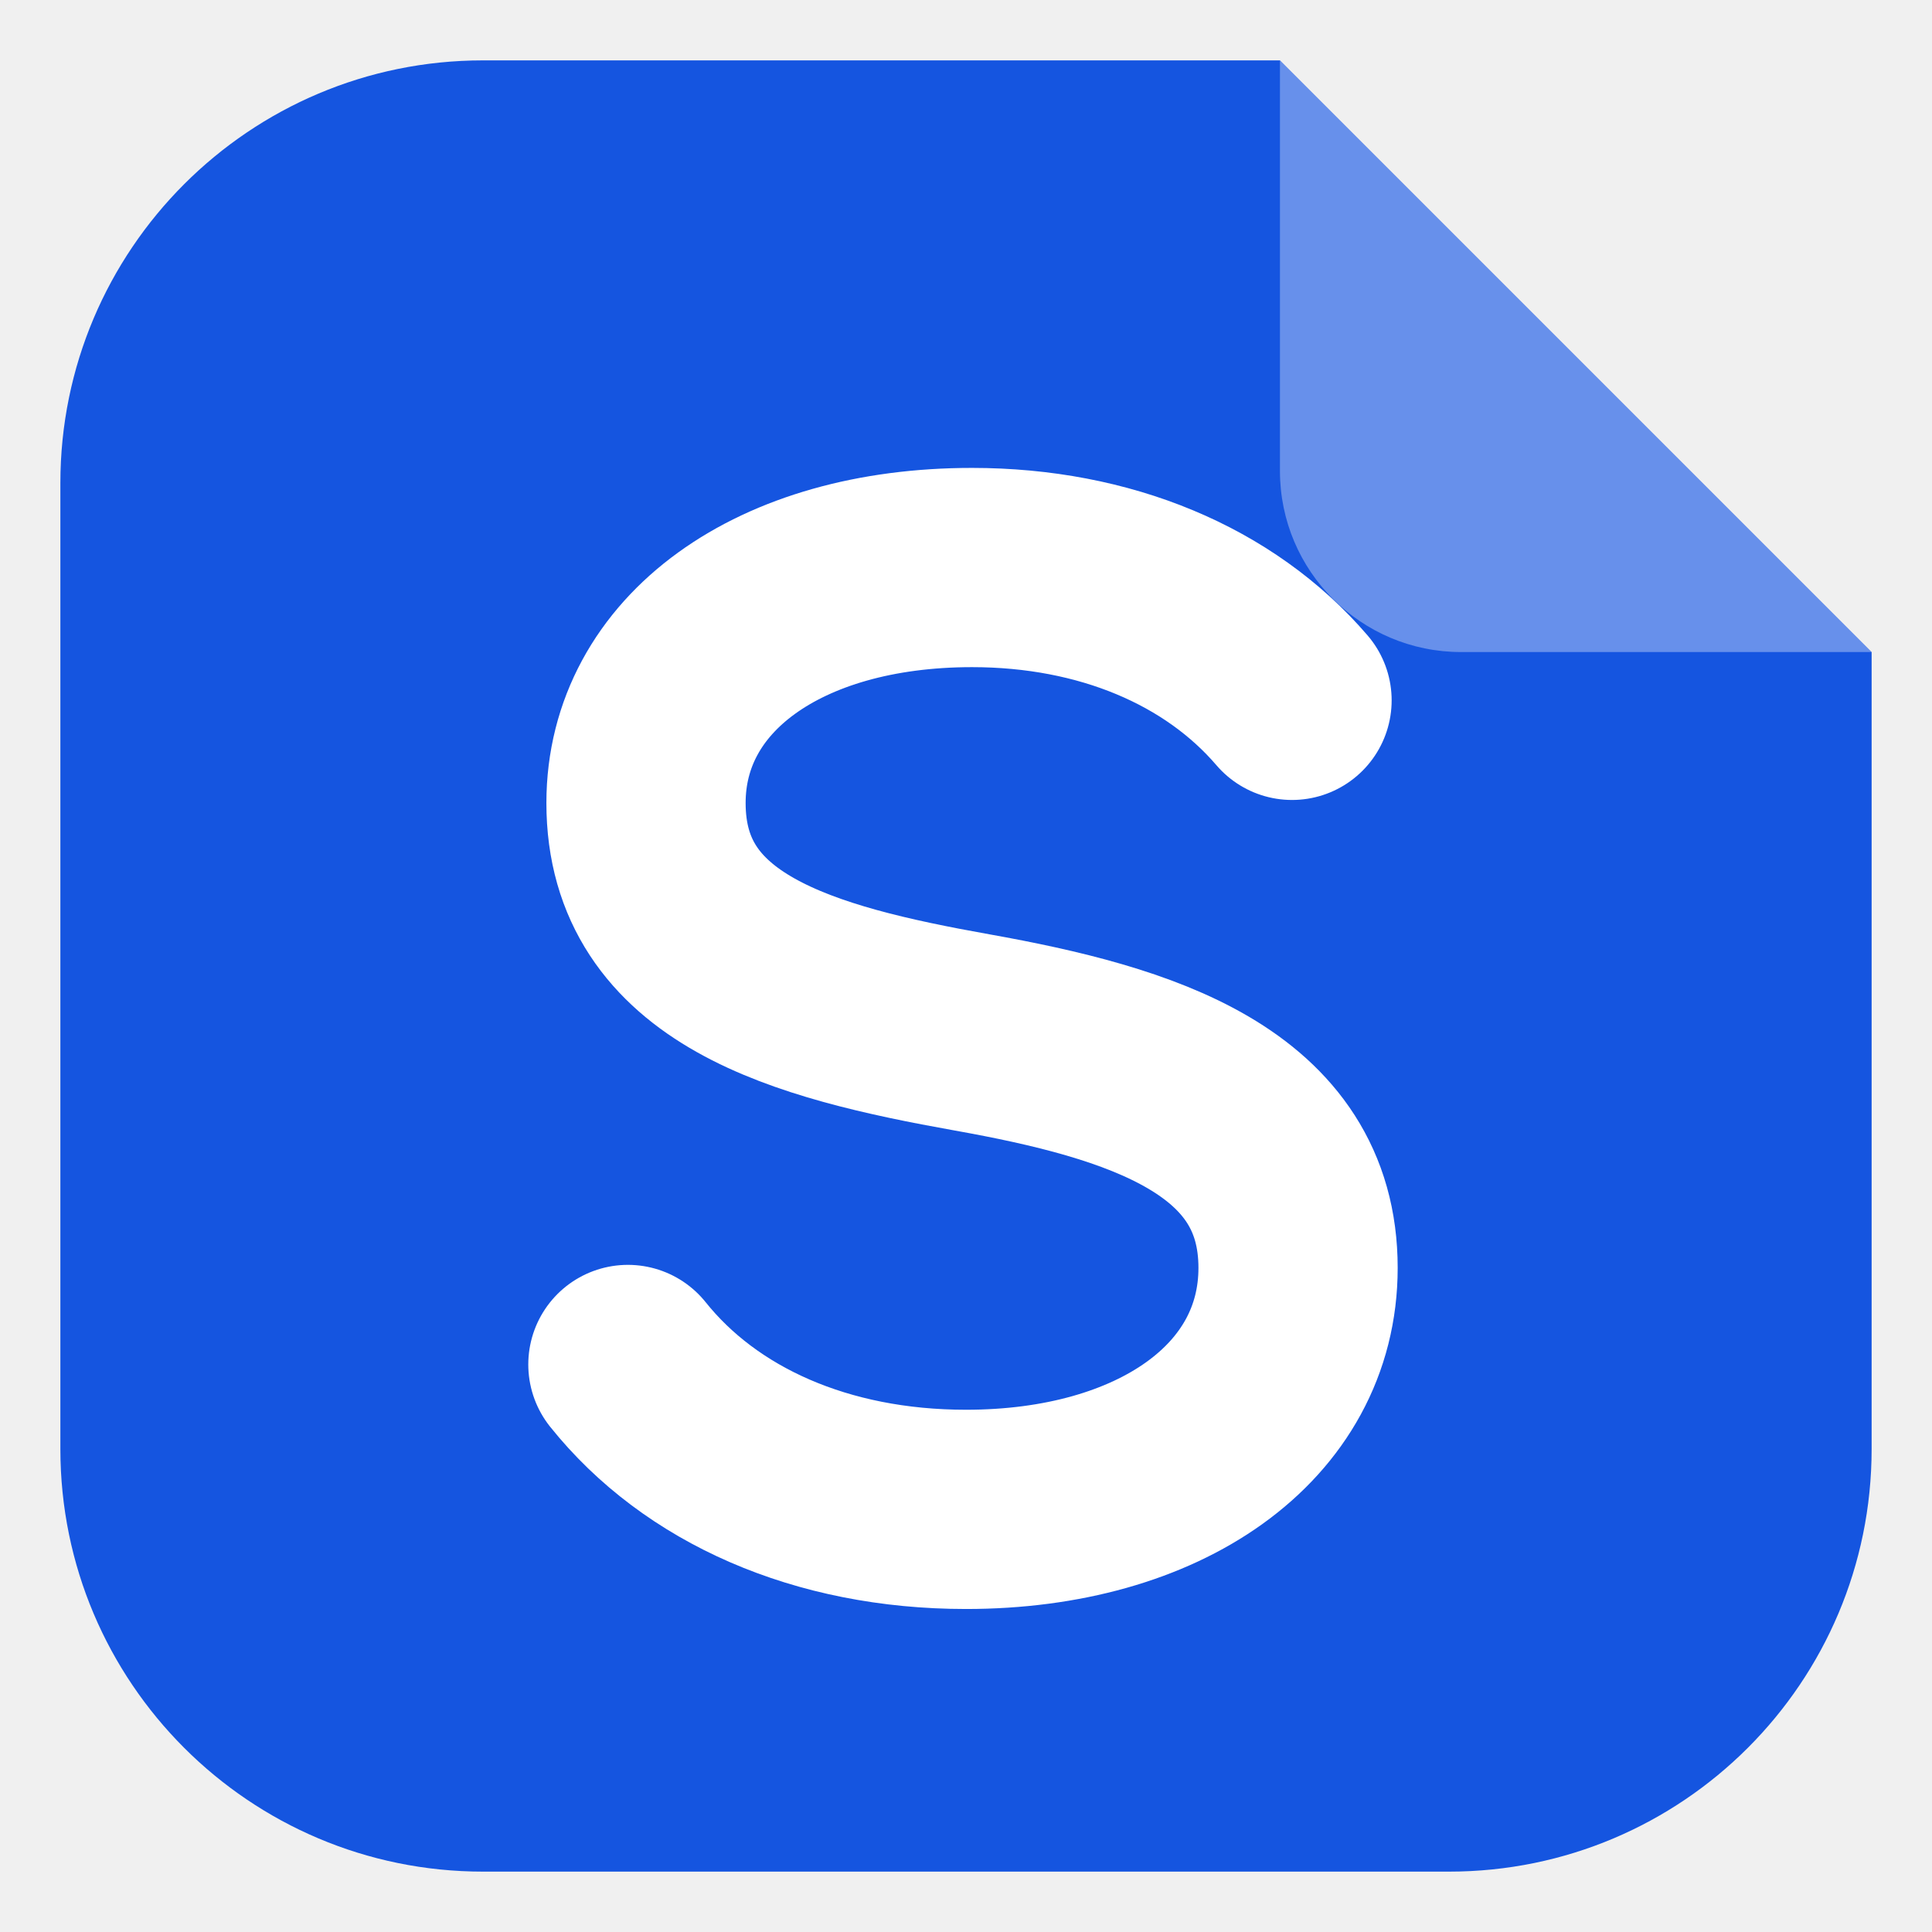
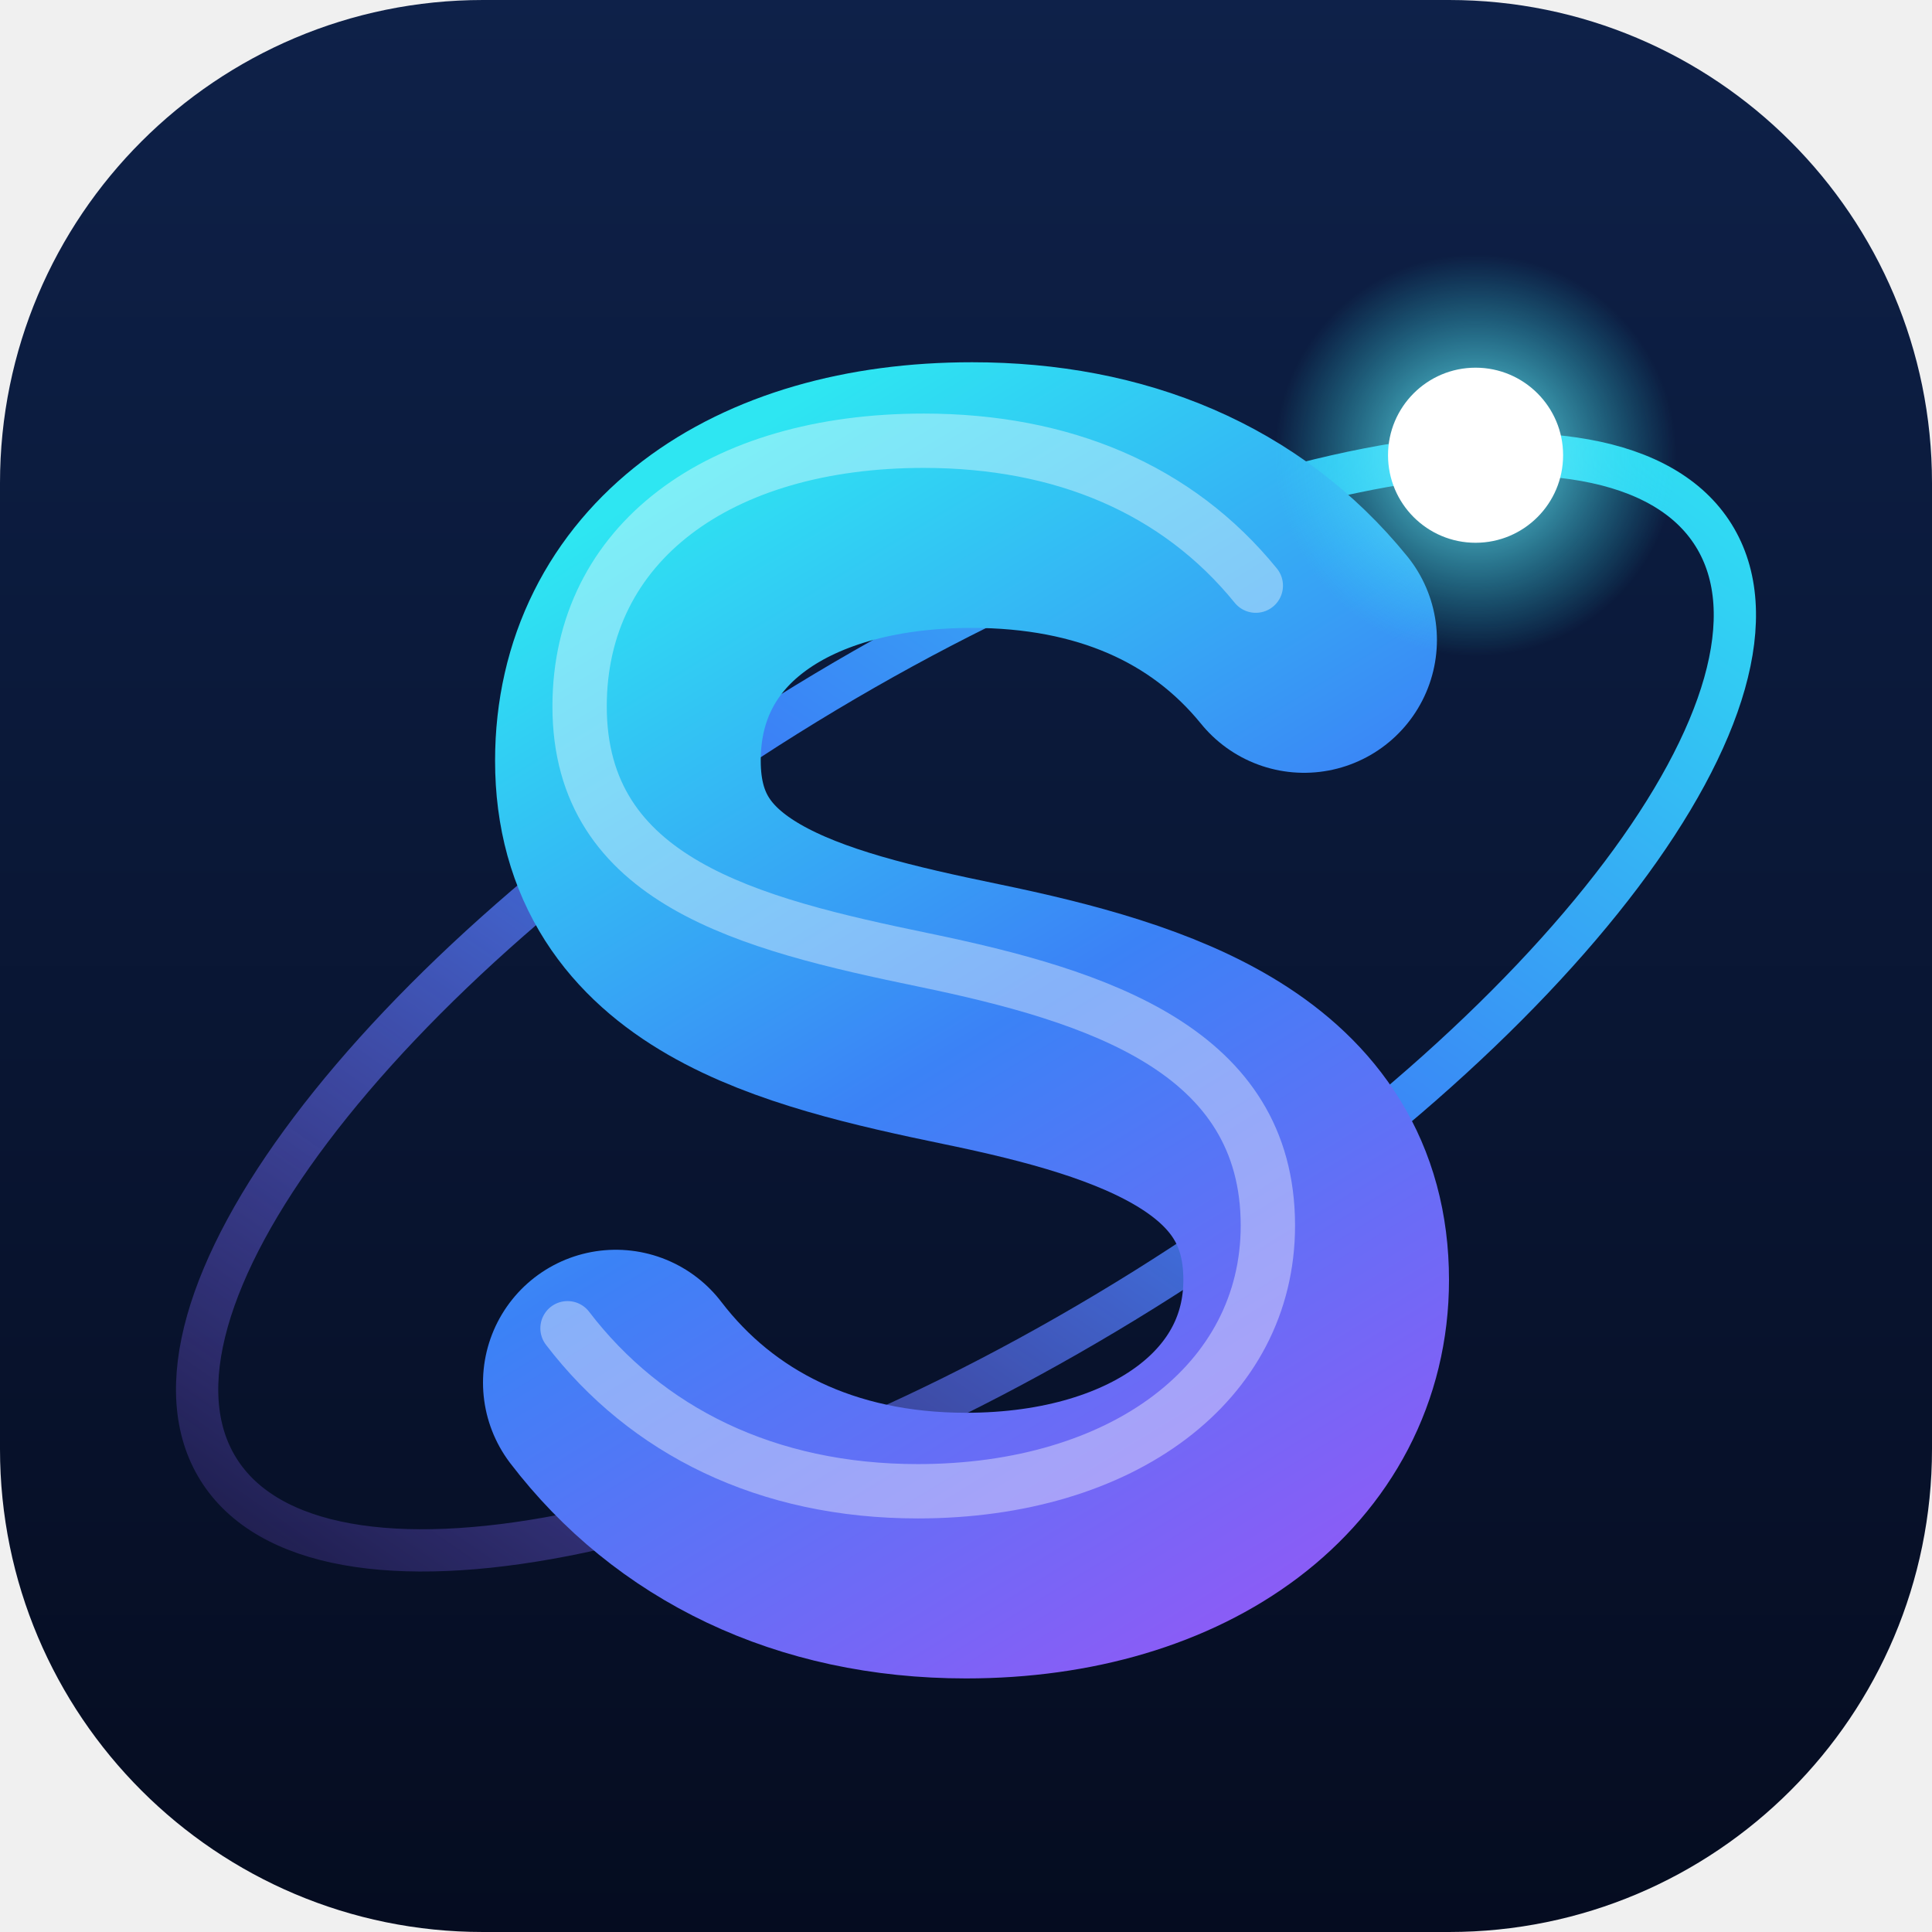
<svg xmlns="http://www.w3.org/2000/svg" viewBox="0 0 32 32" role="img" aria-label="Servabo">
-   <path d="M8 1H21.2L31 10.8V24a7 7 0 0 1-7 7H8a7 7 0 0 1-7-7V8a7 7 0 0 1 7-7Z" fill="#1555e0" />
-   <path d="M21.2 1V7.8a3 3 0 0 0 3 3H31Z" fill="#ffffff" fill-opacity="0.35" />
-   <path d="M21.4 11.6C20.2 10.2 18.3 9.4 16.1 9.4C12.9 9.4 10.7 11 10.7 13.3C10.7 15.9 13.3 16.6 16.1 17.1C18.9 17.6 21.5 18.4 21.5 21C21.5 23.4 19.2 25 16 25C13.6 25 11.6 24.1 10.4 22.6" fill="none" stroke="#ffffff" stroke-width="3.3" stroke-linecap="round" stroke-linejoin="round" />
+   <defs>
+     <linearGradient id="sv-r" gradientUnits="userSpaceOnUse" x1="11" y1="8" x2="22" y2="26">
+       <stop offset="0" stop-color="#2ee6f2" />
+       <stop offset="0.5" stop-color="#3b82f6" />
+       <stop offset="1" stop-color="#8b5cf6" />
+     </linearGradient>
+     <linearGradient id="sv-o" gradientUnits="userSpaceOnUse" x1="2" y1="22" x2="30" y2="10">
+       <stop offset="0" stop-color="#8b5cf6" stop-opacity="0.15" />
+       <stop offset="0.55" stop-color="#3b82f6" />
+       <stop offset="1" stop-color="#2ee6f2" />
+     </linearGradient>
+     <linearGradient id="sv-t" x1="0" y1="0" x2="0" y2="1">
+       <stop offset="0" stop-color="#0e2149" />
+       <stop offset="1" stop-color="#050c20" />
+     </linearGradient>
+     <radialGradient id="sv-g">
+       <stop offset="0" stop-color="#7df3ff" stop-opacity="0.95" />
+       <stop offset="1" stop-color="#2ee6f2" stop-opacity="0" />
+     </radialGradient>
+   </defs>
+   <path d="M8 0H24a8 8 0 0 1 8 8V24a8 8 0 0 1-8 8H8a8 8 0 0 1-8-8V8a8 8 0 0 1 8-8Z" fill="url(#sv-t)" />
+   <ellipse cx="16.0" cy="16.6" rx="14.6" ry="5.6" transform="rotate(-32.0 16.0 16.6)" fill="none" stroke="url(#sv-o)" stroke-width="0.7" />
+   <path d="M21.6 10.6C20.3 9 18.4 8.2 16.1 8.2C12.7 8.2 10.4 9.9 10.4 12.6C10.4 15.5 13.2 16.2 16.1 16.8C19 17.4 21.8 18.3 21.8 21.2C21.8 23.8 19.4 25.6 16 25.6C13.5 25.6 11.5 24.6 10.2 22.9" fill="none" stroke="url(#sv-r)" stroke-width="4.4" stroke-linecap="round" stroke-linejoin="round" />
+   <path d="M21.6 10.6C20.3 9 18.4 8.2 16.1 8.2C12.7 8.2 10.4 9.9 10.4 12.6C10.4 15.5 13.2 16.2 16.1 16.8C19 17.4 21.8 18.3 21.8 21.2C21.8 23.8 19.4 25.6 16 25.6C13.5 25.6 11.5 24.6 10.2 22.9" fill="none" stroke="#fff" stroke-opacity="0.38" stroke-width="0.9" stroke-linecap="round" stroke-linejoin="round" transform="translate(-0.8 -0.9)" />
+   <circle cx="24.44" cy="7.54" r="3.33" fill="url(#sv-g)" />
+   <circle cx="24.44" cy="7.54" r="1.45" fill="#fff" />
</svg>
